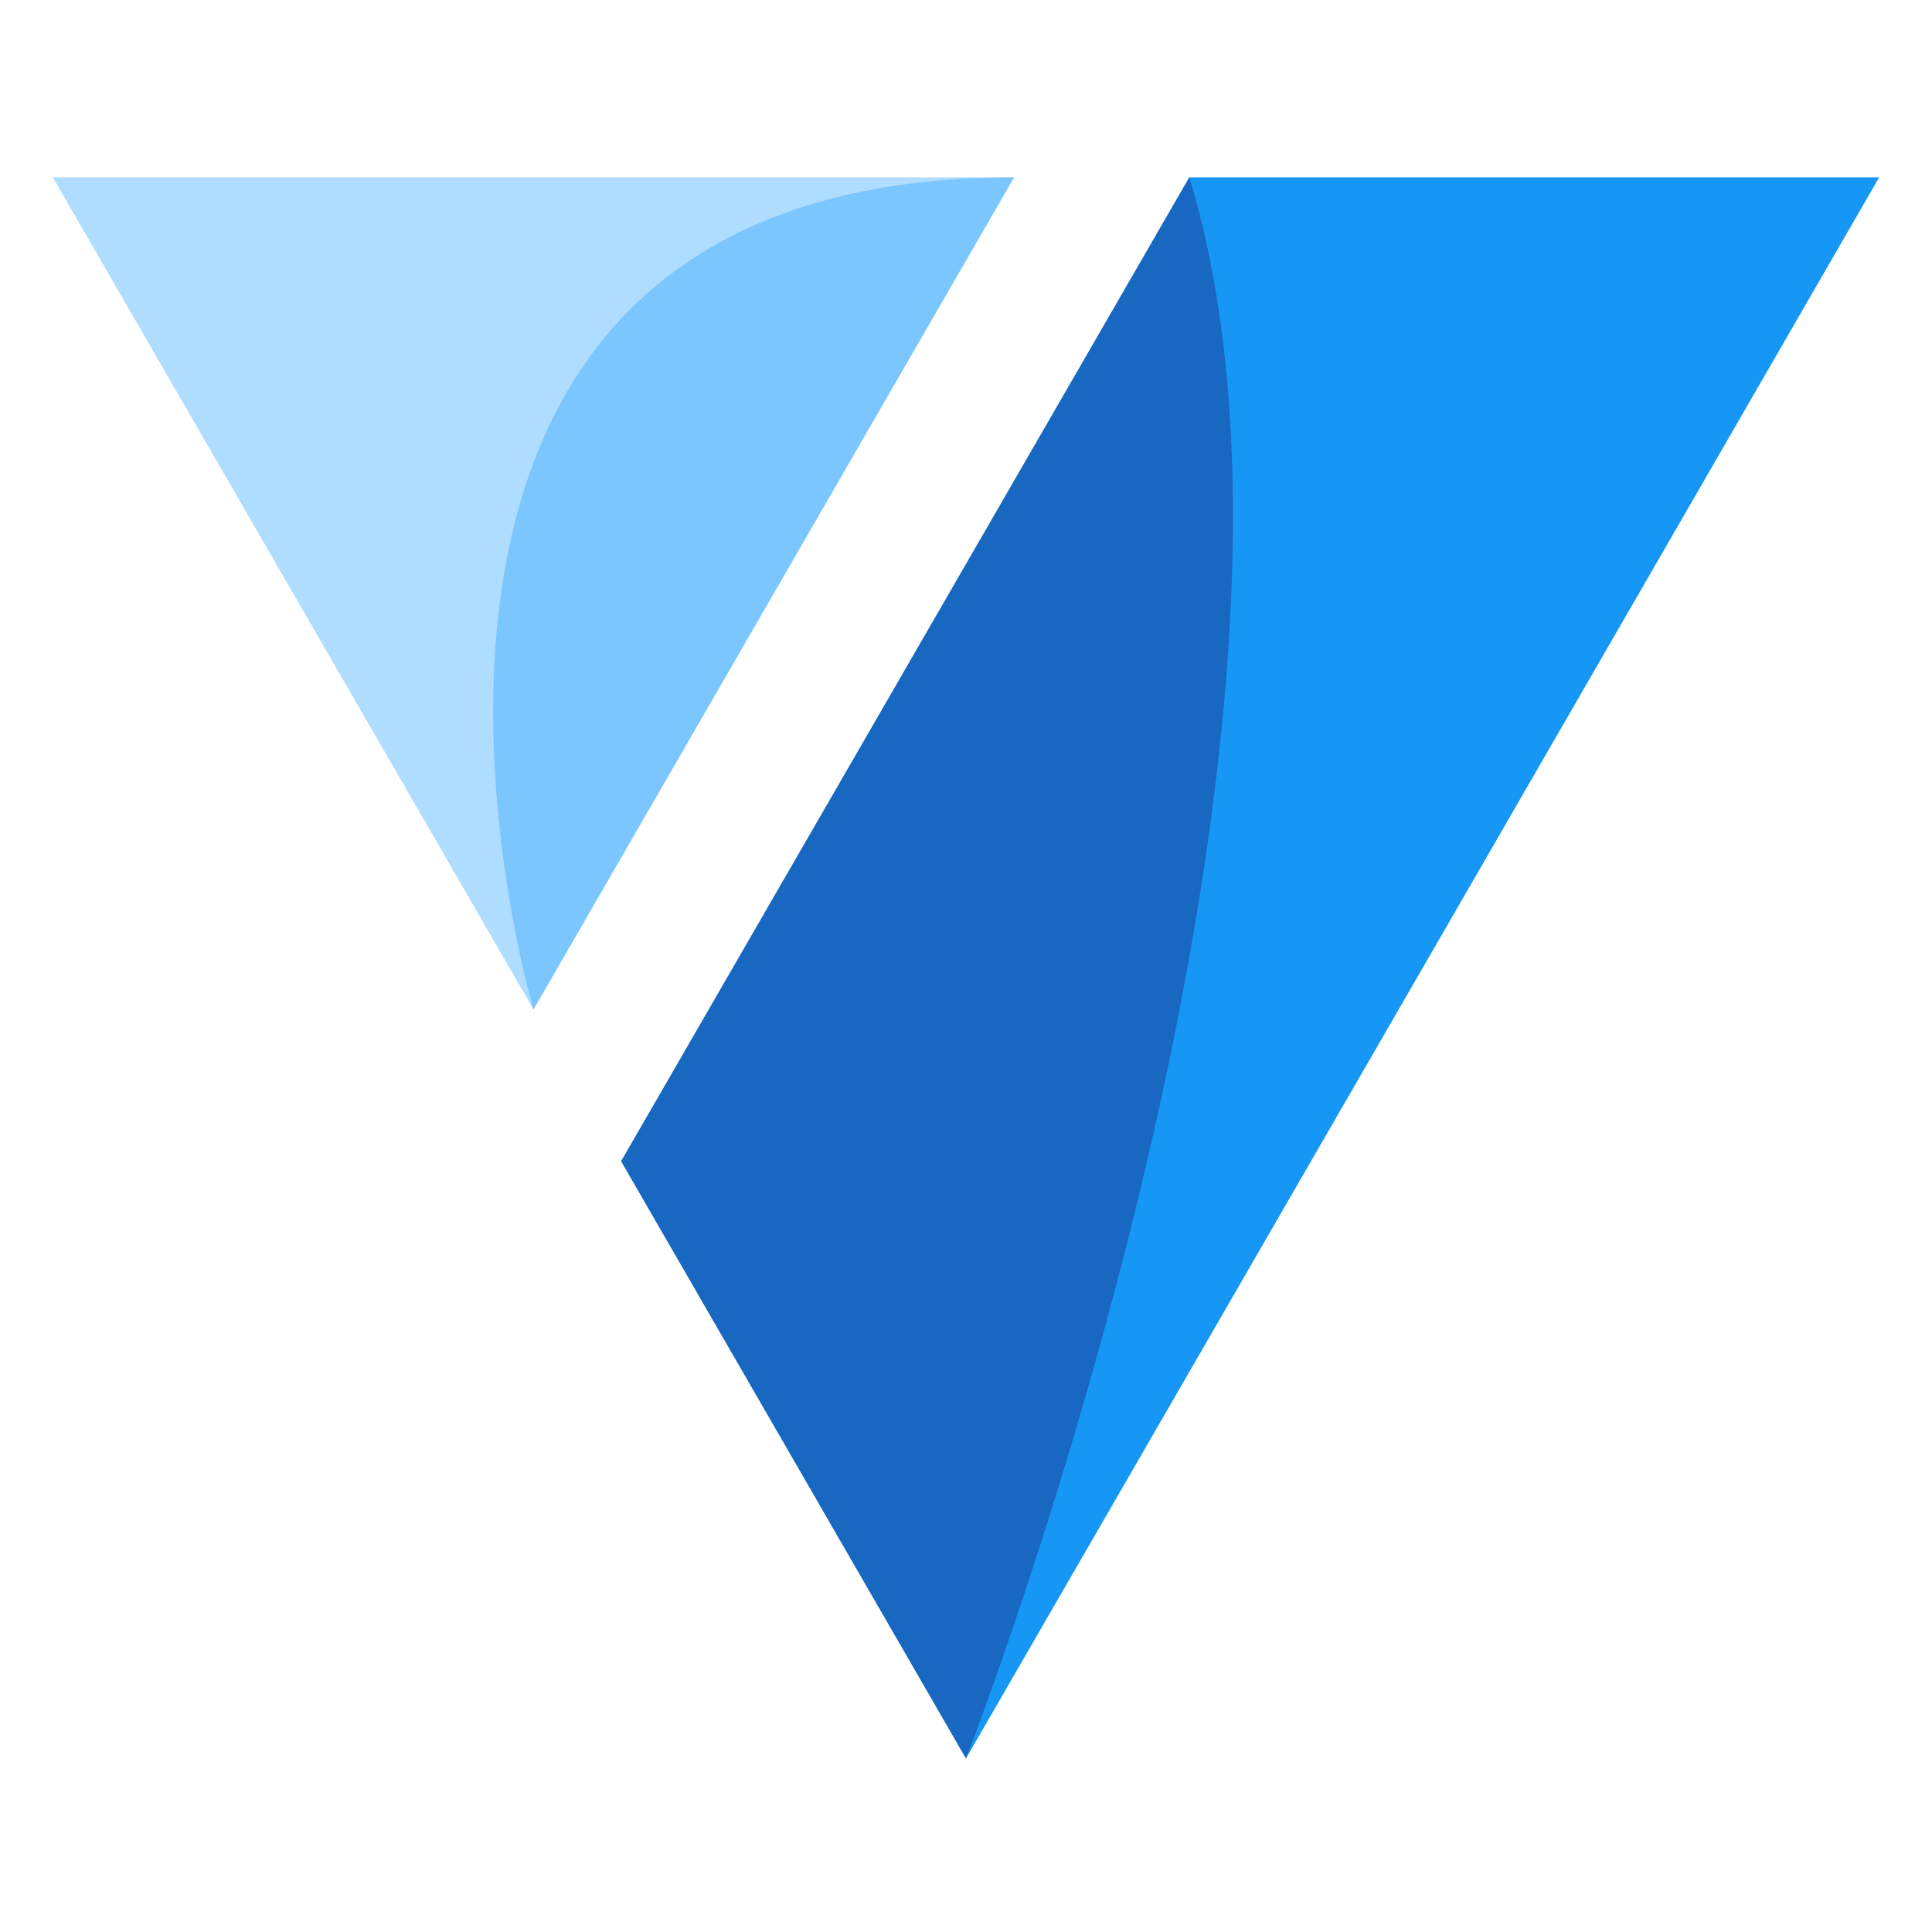
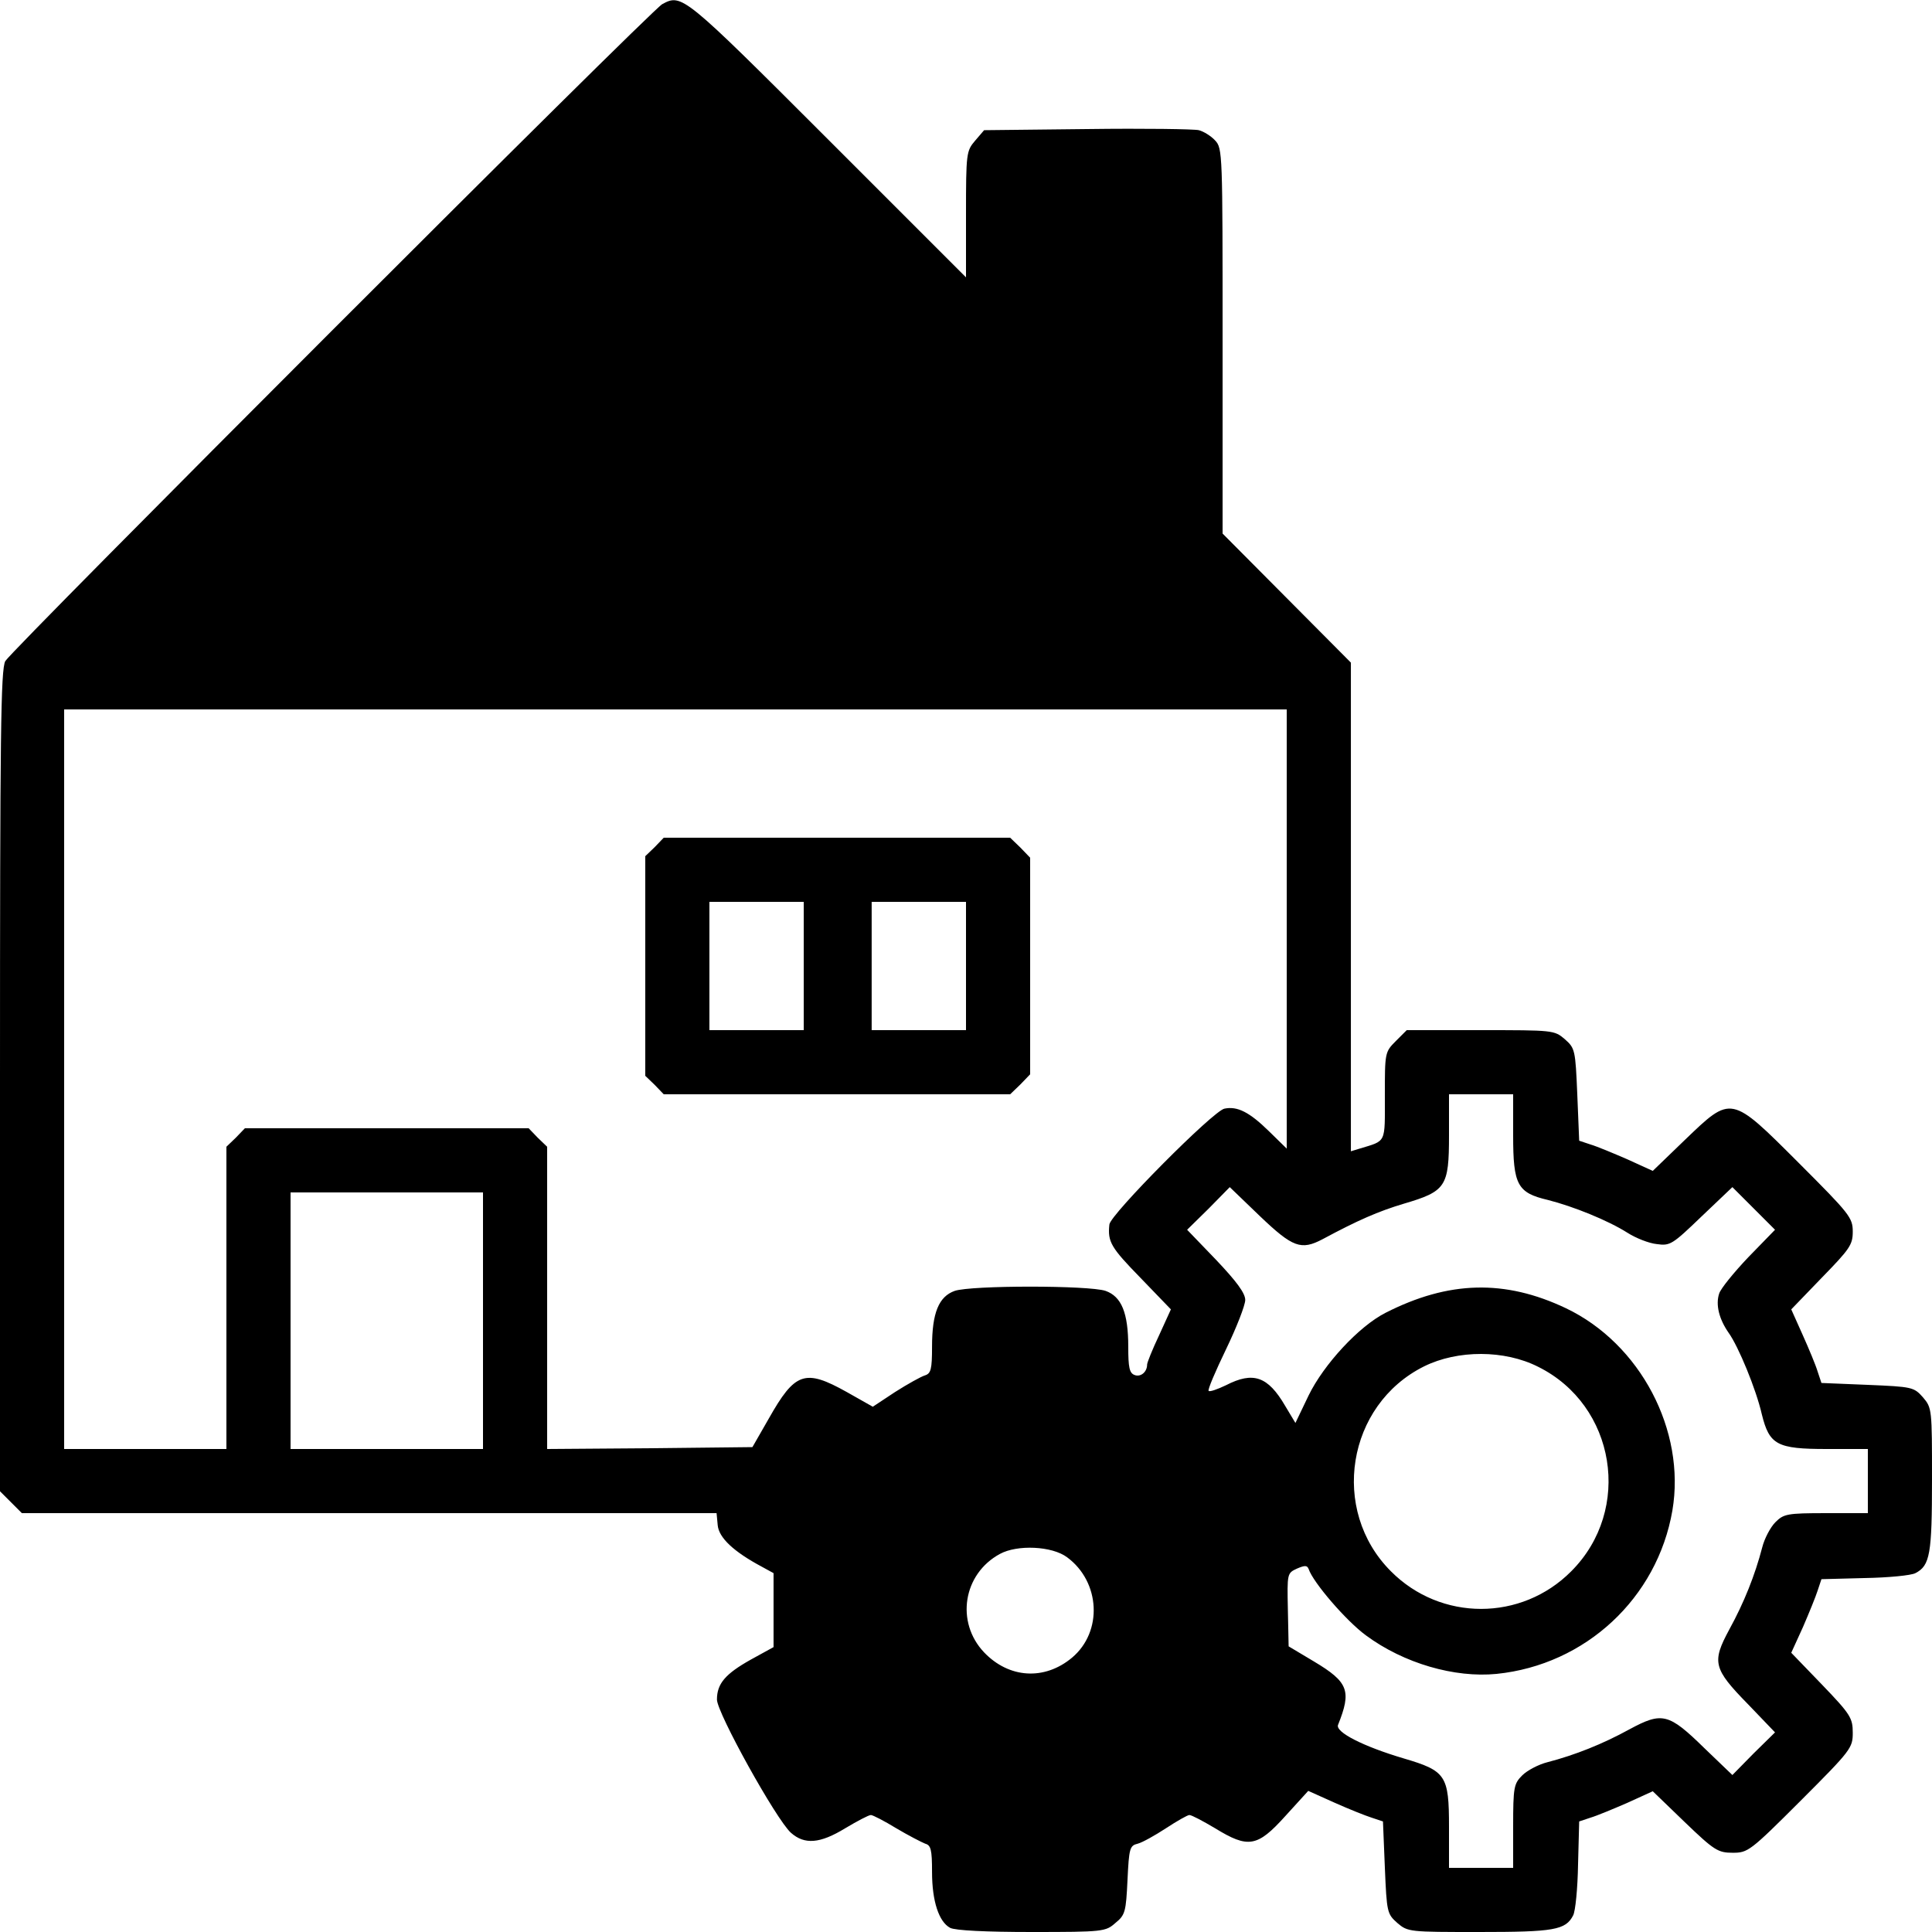
- <svg xmlns="http://www.w3.org/2000/svg" width="512" height="512" viewBox="0 0 512 512" fill="none">
-   <path d="M261.126 140.65L164.624 307.732L256.001 466L377.028 256.5L498.001 47H315.192L261.126 140.65Z" fill="#1697F6" />
-   <path d="M135.027 256.5L141.365 267.518L231.64 111.178L268.731 47H256H14L135.027 256.5Z" fill="#AEDDFF" />
-   <path d="M315.191 47C360.935 197.446 256 466 256 466L164.624 307.732L315.191 47Z" fill="#1867C0" />
-   <path d="M268.731 47C76.003 47 141.366 267.518 141.366 267.518L268.731 47Z" fill="#7BC6FF" />
+ <svg xmlns="http://www.w3.org/2000/svg" version="1.0" width="512pt" height="512pt" viewBox="0 0 512 512" preserveAspectRatio="xMidYMid meet">
+   <g transform="translate(0,512) scale(0.1,-0.1)" fill="#000000" stroke="none">
+     <path d="M1755 5109 c-31 -17 -1724 -1711 -1741 -1741 -12 -23 -14 -189 -14 -1113 l0 -1087 29 -29 29 -29 921 0 920 0 3 -32 c3 -33 42 -70 117 -110 l31 -17 0 -98 0 -98 -60 -33 c-68 -38 -90 -64 -90 -106 0 -35 157 -318 196 -353 36 -32 77 -29 144 12 32 19 62 35 68 35 5 0 36 -16 67 -35 32 -19 67 -37 77 -41 15 -4 18 -16 18 -75 0 -77 18 -132 48 -148 13 -7 95 -11 216 -11 190 0 196 1 222 24 26 21 28 30 32 114 4 84 6 91 27 96 12 3 46 22 75 41 29 19 57 35 62 35 6 0 36 -16 68 -35 88 -54 112 -50 186 32 l61 67 69 -31 c38 -17 83 -35 99 -40 l30 -10 5 -122 c5 -119 6 -123 33 -147 28 -24 32 -24 217 -24 198 0 229 5 249 44 6 11 12 72 13 135 l3 114 30 10 c17 5 60 23 97 39 l68 31 85 -82 c78 -75 88 -81 127 -81 40 0 46 4 180 138 134 134 138 140 138 180 0 39 -6 49 -81 127 l-82 85 31 68 c16 37 34 81 39 97 l10 30 114 3 c63 1 124 7 135 13 39 20 44 51 44 249 0 185 0 189 -24 217 -24 27 -28 28 -147 33 l-122 5 -10 30 c-5 17 -23 60 -40 98 l-30 67 81 84 c74 76 82 87 82 122 0 37 -8 47 -143 182 -181 181 -178 180 -302 61 l-85 -82 -68 31 c-37 16 -80 34 -97 39 l-30 10 -5 122 c-5 119 -6 123 -33 147 -28 24 -31 24 -223 24 l-196 0 -29 -29 c-29 -29 -29 -31 -29 -145 0 -128 5 -118 -67 -140 l-23 -7 0 647 0 648 -170 171 -170 171 0 510 c0 499 0 511 -20 532 -11 12 -31 24 -43 27 -12 3 -145 5 -295 3 l-274 -3 -24 -28 c-23 -27 -24 -33 -24 -195 l0 -167 -368 368 c-382 382 -385 384 -437 356z m1655 -2451 l0 -582 -47 46 c-52 51 -84 67 -118 60 -29 -5 -303 -281 -305 -307 -5 -46 4 -61 82 -141 l81 -84 -31 -68 c-18 -38 -32 -73 -32 -78 0 -20 -17 -34 -33 -28 -14 5 -17 20 -17 75 0 90 -18 133 -60 148 -44 15 -356 15 -400 0 -42 -15 -60 -58 -60 -148 0 -60 -3 -71 -19 -76 -10 -3 -46 -23 -79 -44 l-59 -39 -69 39 c-111 62 -137 53 -207 -71 l-43 -75 -272 -3 -272 -2 0 400 0 401 -25 24 -24 25 -376 0 -376 0 -24 -25 -25 -24 0 -401 0 -400 -215 0 -215 0 0 980 0 980 1620 0 1620 0 0 -582z m600 -547 c0 -131 11 -152 92 -171 67 -17 159 -54 211 -87 22 -14 57 -28 78 -30 35 -5 41 -1 118 73 l82 78 57 -57 56 -56 -71 -73 c-38 -40 -73 -83 -77 -96 -10 -30 0 -68 25 -104 26 -36 73 -150 88 -216 20 -81 40 -92 172 -92 l109 0 0 -85 0 -85 -110 0 c-104 0 -113 -2 -135 -24 -13 -13 -29 -43 -35 -67 -19 -73 -48 -146 -87 -217 -47 -87 -43 -104 50 -199 l71 -74 -57 -56 -56 -57 -74 71 c-95 93 -112 97 -199 50 -71 -39 -144 -68 -217 -87 -24 -6 -54 -22 -67 -35 -22 -22 -24 -31 -24 -135 l0 -110 -85 0 -85 0 0 109 c0 136 -8 148 -120 181 -108 32 -182 70 -174 89 36 90 28 113 -64 168 l-67 40 -2 97 c-2 96 -2 97 24 109 21 9 27 9 31 -1 12 -36 100 -138 152 -176 100 -74 235 -113 346 -102 236 24 426 201 466 433 36 212 -85 442 -282 536 -162 77 -311 73 -478 -12 -71 -36 -164 -137 -204 -219 l-35 -73 -27 45 c-46 79 -85 92 -157 55 -23 -11 -43 -18 -46 -15 -3 3 18 52 46 110 28 58 51 117 51 131 0 18 -23 49 -77 106 l-77 80 57 56 56 57 80 -77 c87 -83 109 -91 166 -61 93 50 148 74 215 94 112 33 120 45 120 181 l0 109 85 0 85 0 0 -109z m-2730 -491 l0 -340 -255 0 -255 0 0 340 0 340 255 0 255 0 0 -340z m2796 -122 c206 -102 251 -379 88 -542 -132 -133 -346 -133 -478 0 -162 162 -117 441 88 543 89 44 213 44 302 -1z m-1248 -505 c88 -65 95 -197 13 -266 -73 -61 -167 -55 -233 14 -76 80 -56 208 42 261 46 25 138 21 178 -9z" />
+     <path d="M1735 2875 l-25 -24 0 -291 0 -291 25 -24 24 -25 459 0 459 0 27 26 26 27 0 287 0 287 -26 27 -27 26 -459 0 -459 0 -24 -25z m395 -315 l0 -170 -125 0 -125 0 0 170 0 170 125 0 125 0 0 -170z m430 0 l0 -170 -125 0 -125 0 0 170 0 170 125 0 125 0 0 -170z" />
+   </g>
</svg>
